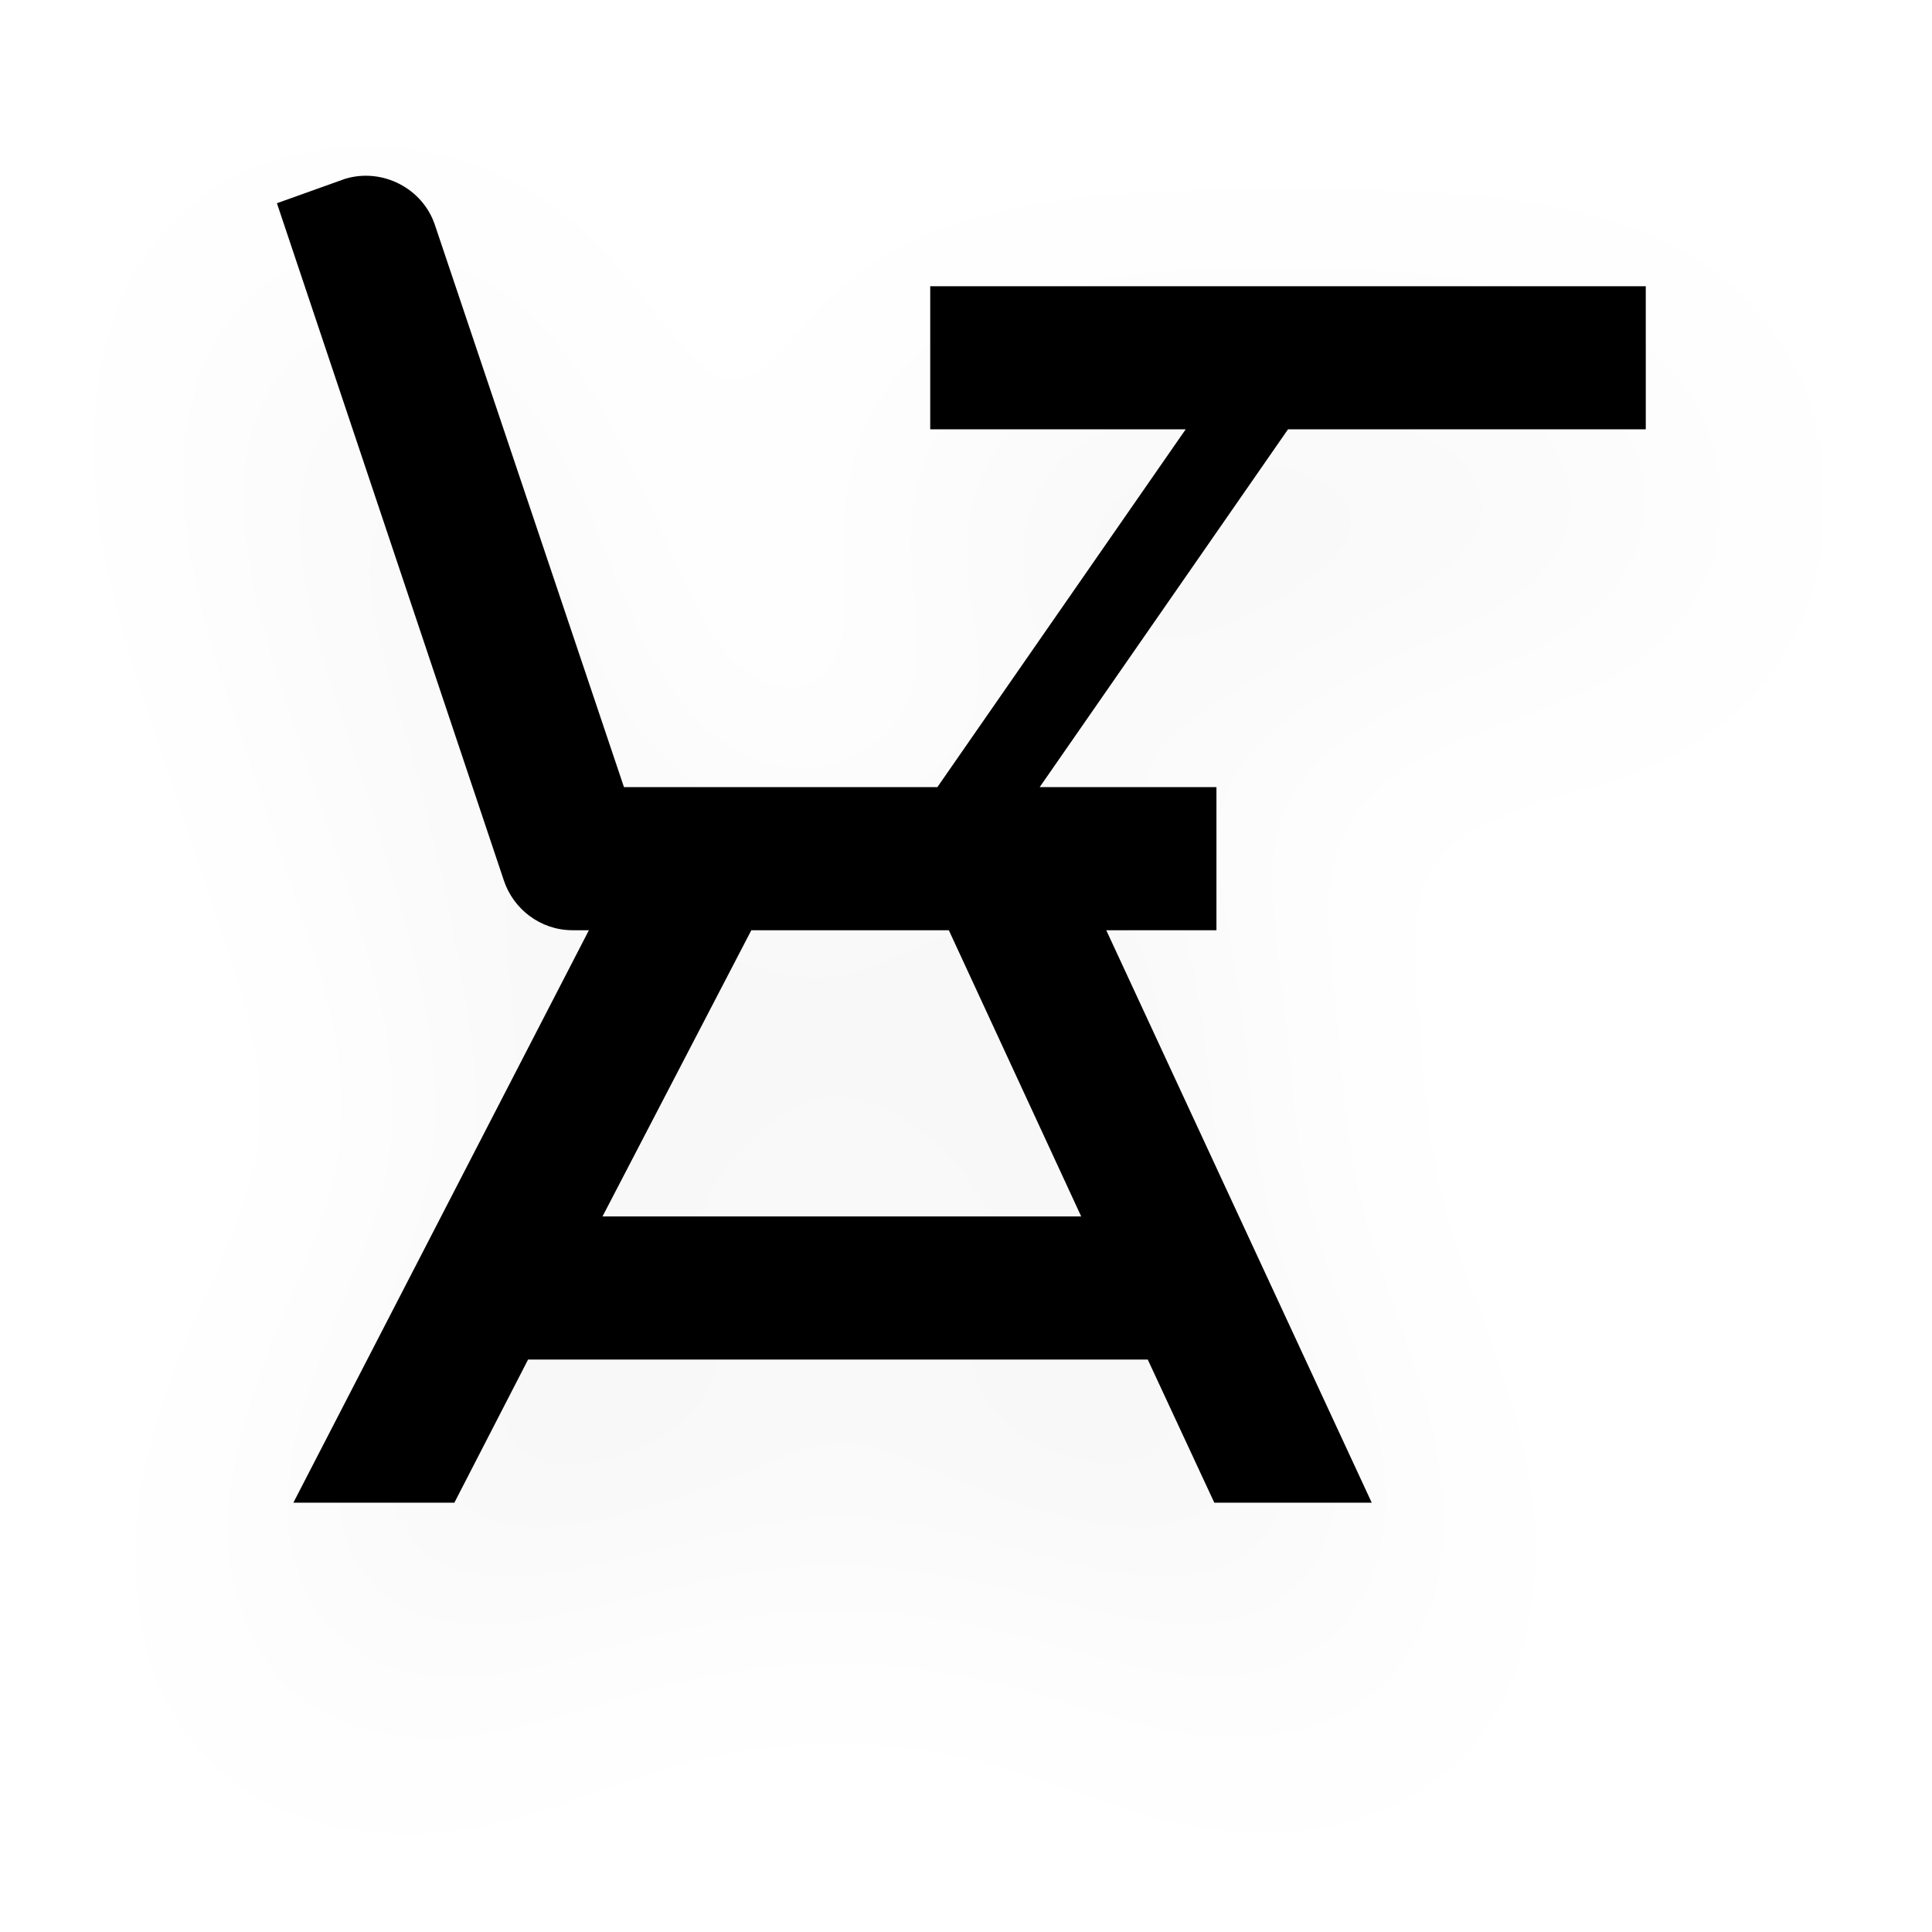
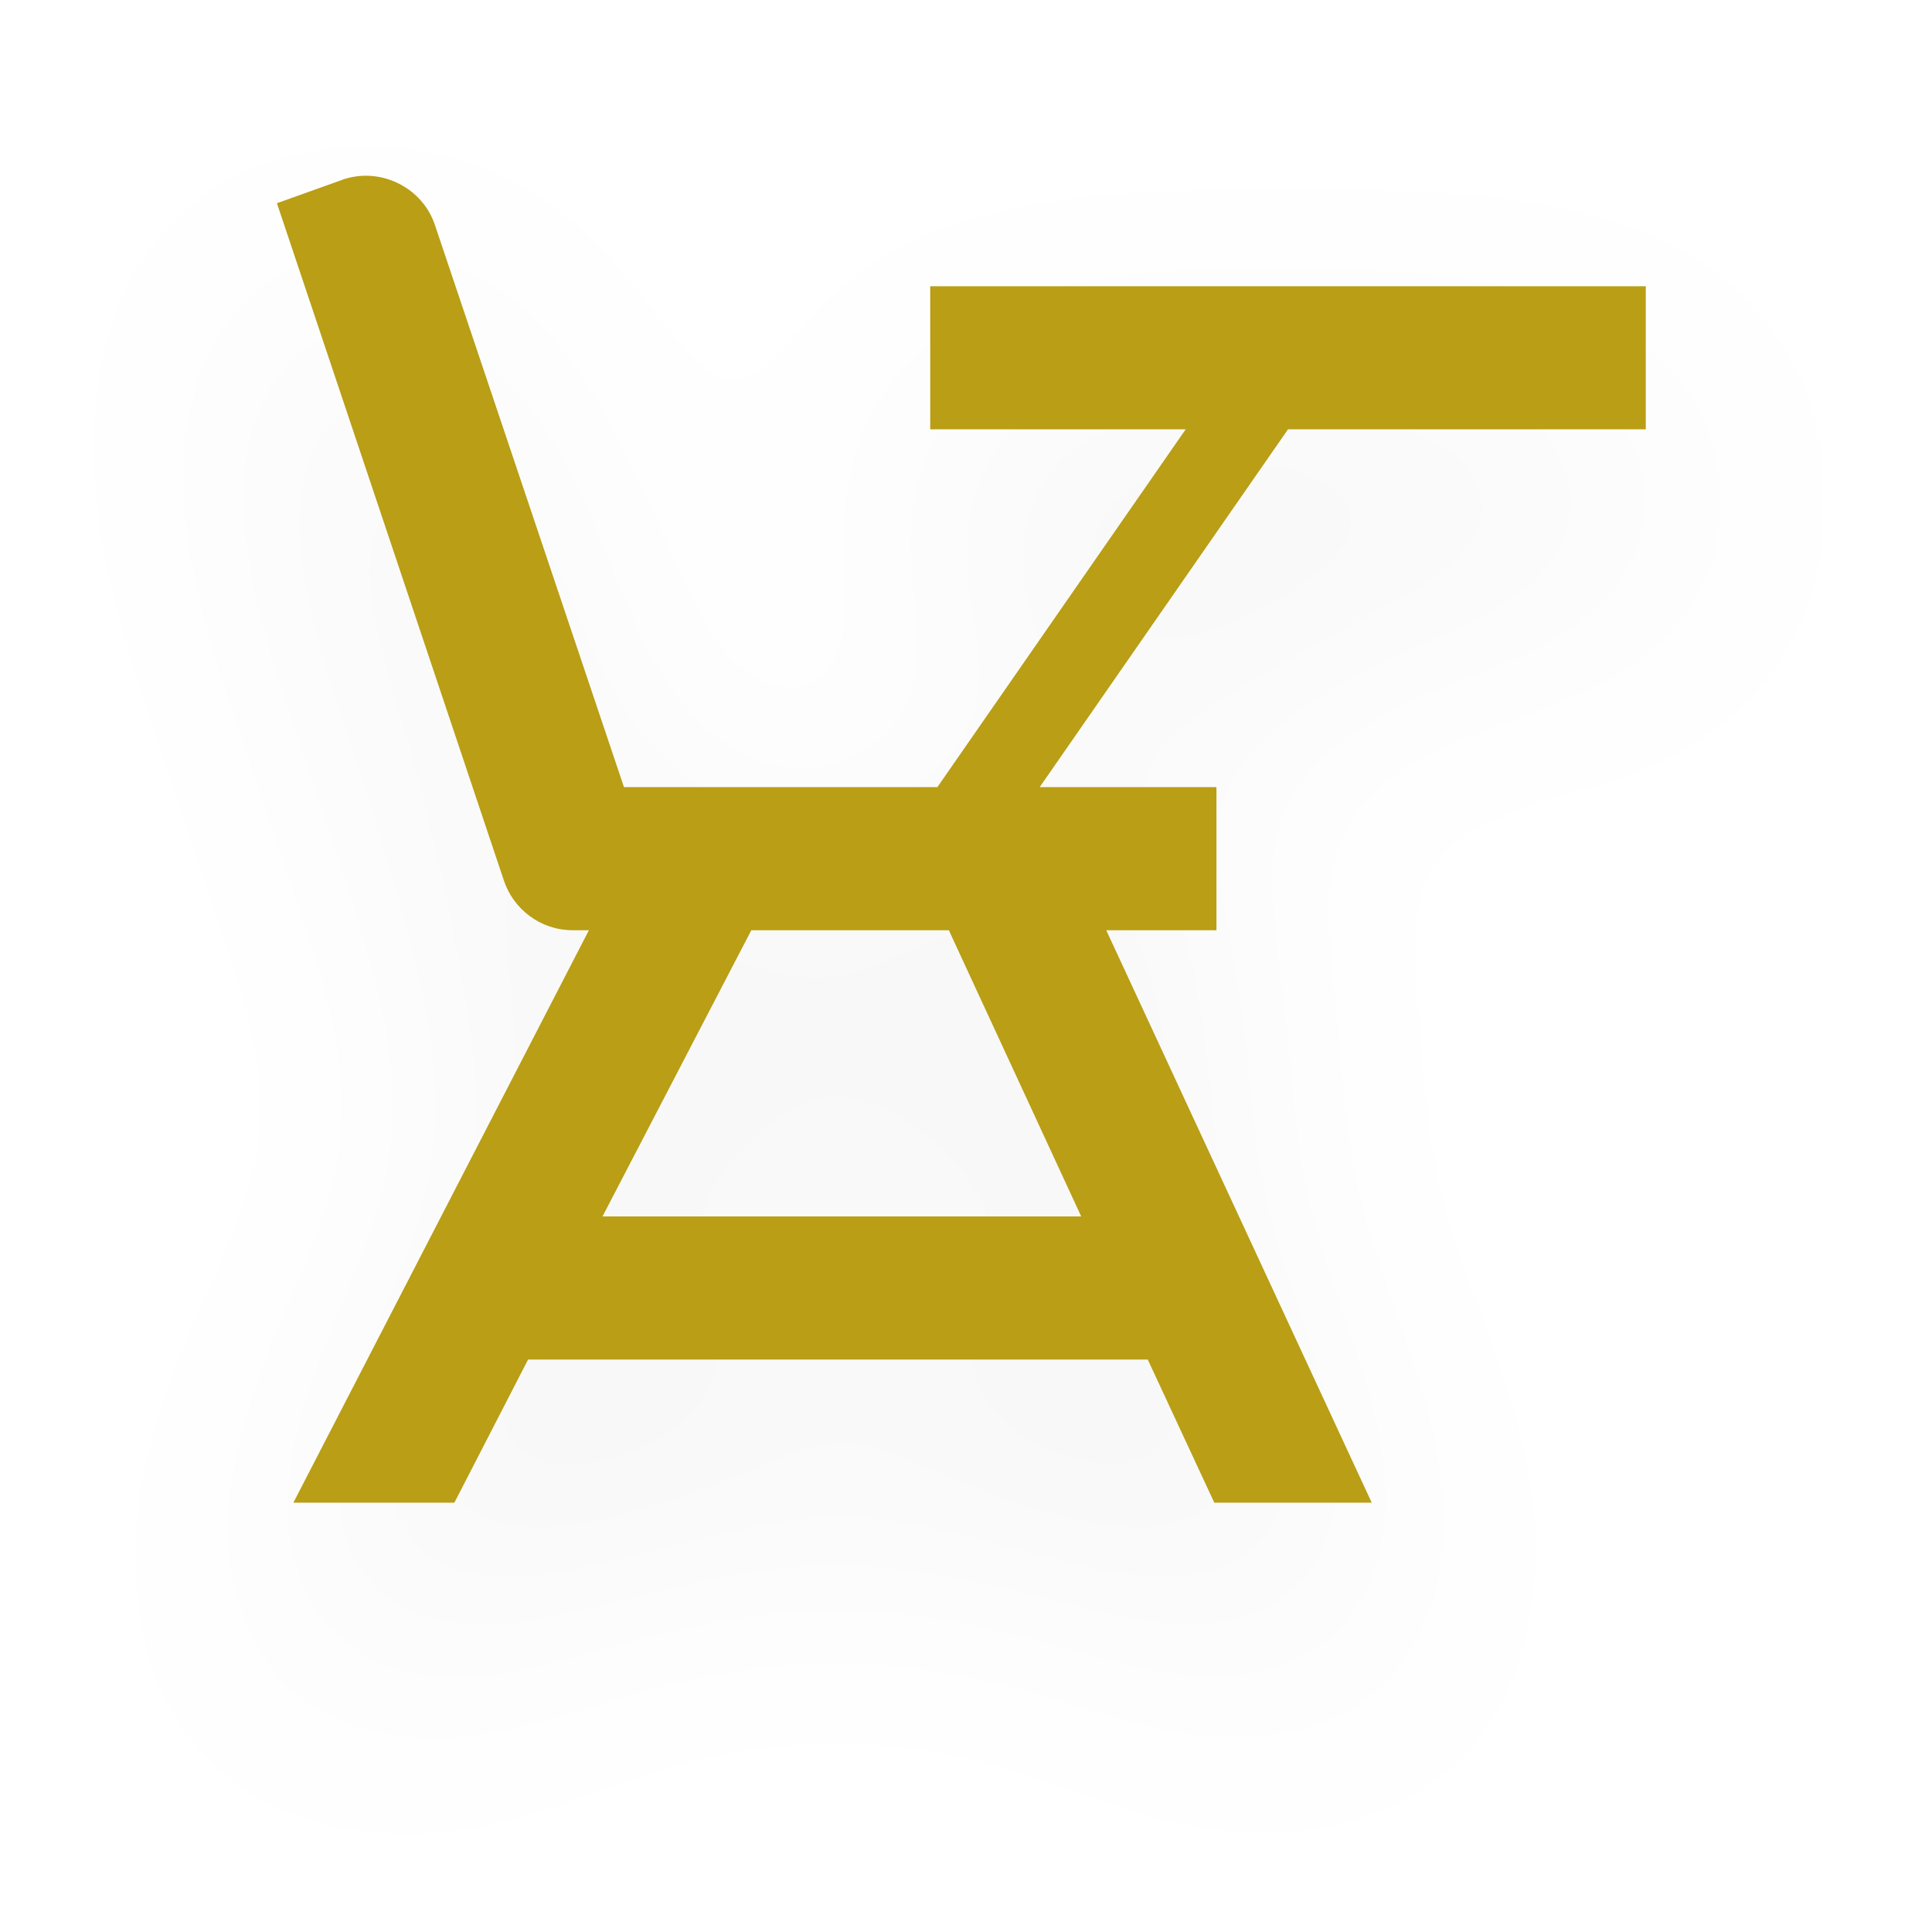
<svg xmlns="http://www.w3.org/2000/svg" width="27px" height="27px" viewBox="0 0 27 27" version="1.1">
  <defs>
    <filter x="-50%" y="-50%" width="200%" height="200%" filterUnits="objectBoundingBox" id="filter-1">
      <feOffset dx="0" dy="2" in="SourceAlpha" result="shadowOffsetOuter1" />
      <feGaussianBlur stdDeviation="2" in="shadowOffsetOuter1" result="shadowBlurOuter1" />
      <feColorMatrix values="0 0 0 0 0   0 0 0 0 0   0 0 0 0 0  0 0 0 0.05 0" type="matrix" in="shadowBlurOuter1" result="shadowMatrixOuter1" />
      <feMerge>
        <feMergeNode in="shadowMatrixOuter1" />
        <feMergeNode in="SourceGraphic" />
      </feMerge>
    </filter>
  </defs>
  <g id="OPt-2" stroke="none" stroke-width="1" fill="none" fill-rule="evenodd">
    <g id="prog2_pro3_Mobile-Portrait_opt2-Copy-2" transform="translate(-93, -18)" fill="#000000">
      <g id="nav">
        <g id="Group-6" filter="url(#filter-1)">
          <g id="ic_onCampus" transform="translate(96, 20)">
-             <path d="M20,2 L20,4 L15,4 L11.53,9 L14,9 L14,11 L12.46,11 L16.17,19 L13.97,19 L13.04,17 L4.38,17 L3.35,19 L1.1,19 L5.23,11 L5,11 C4.55,11 4.17,10.7 4.04,10.3 L0.87,0.84 L1.82,0.5 C2.34,0.34 2.91,0.63 3.08,1.15 L5.72,9 L10.1,9 L13.57,4 L10,4 L10,2 L20,2 L20,2 Z M7.5,11 L5.42,15 L12.11,15 L10.26,11 L7.5,11 Z" id="Shape" />
+             <path fill="#b99e13" d="M20,2 L20,4 L15,4 L11.53,9 L14,9 L14,11 L12.46,11 L16.17,19 L13.97,19 L13.04,17 L4.38,17 L3.35,19 L1.1,19 L5.23,11 L5,11 C4.55,11 4.17,10.7 4.04,10.3 L0.87,0.84 L1.82,0.5 C2.34,0.34 2.91,0.63 3.08,1.15 L5.72,9 L10.1,9 L13.57,4 L10,4 L10,2 L20,2 L20,2 Z M7.5,11 L5.42,15 L12.11,15 L10.26,11 L7.5,11 Z" id="Shape" />
          </g>
        </g>
      </g>
    </g>
  </g>
</svg>
